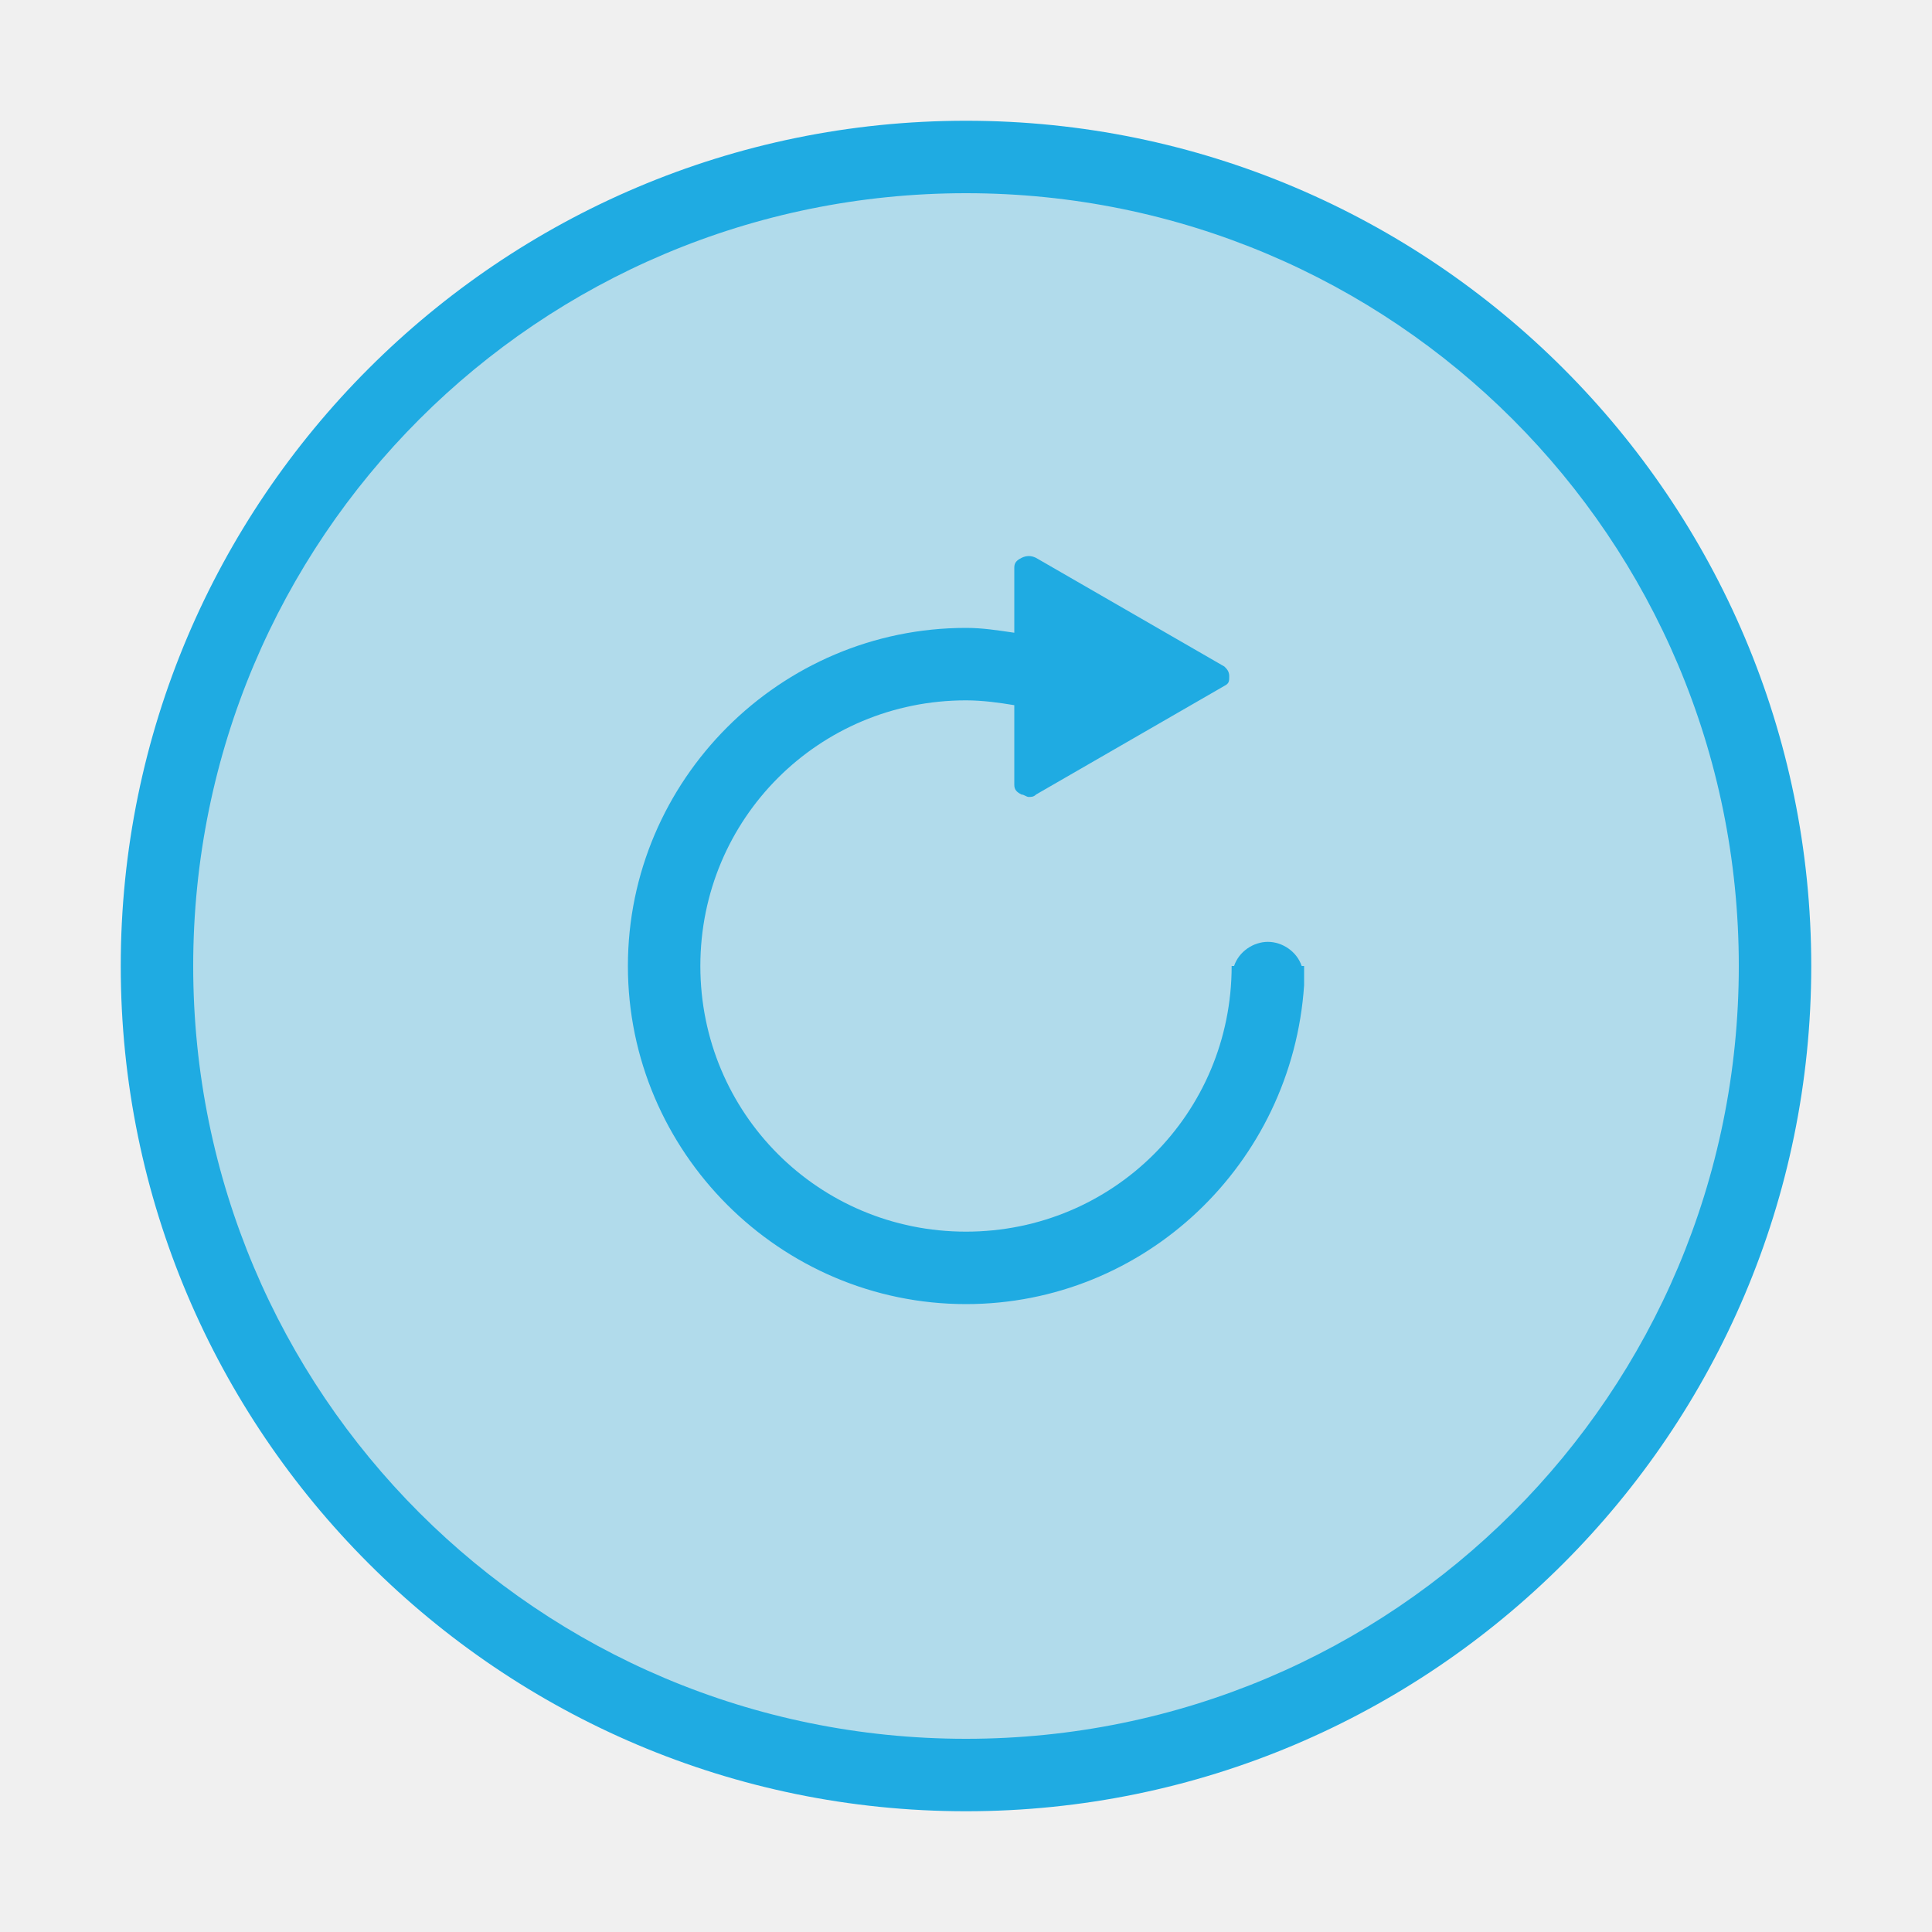
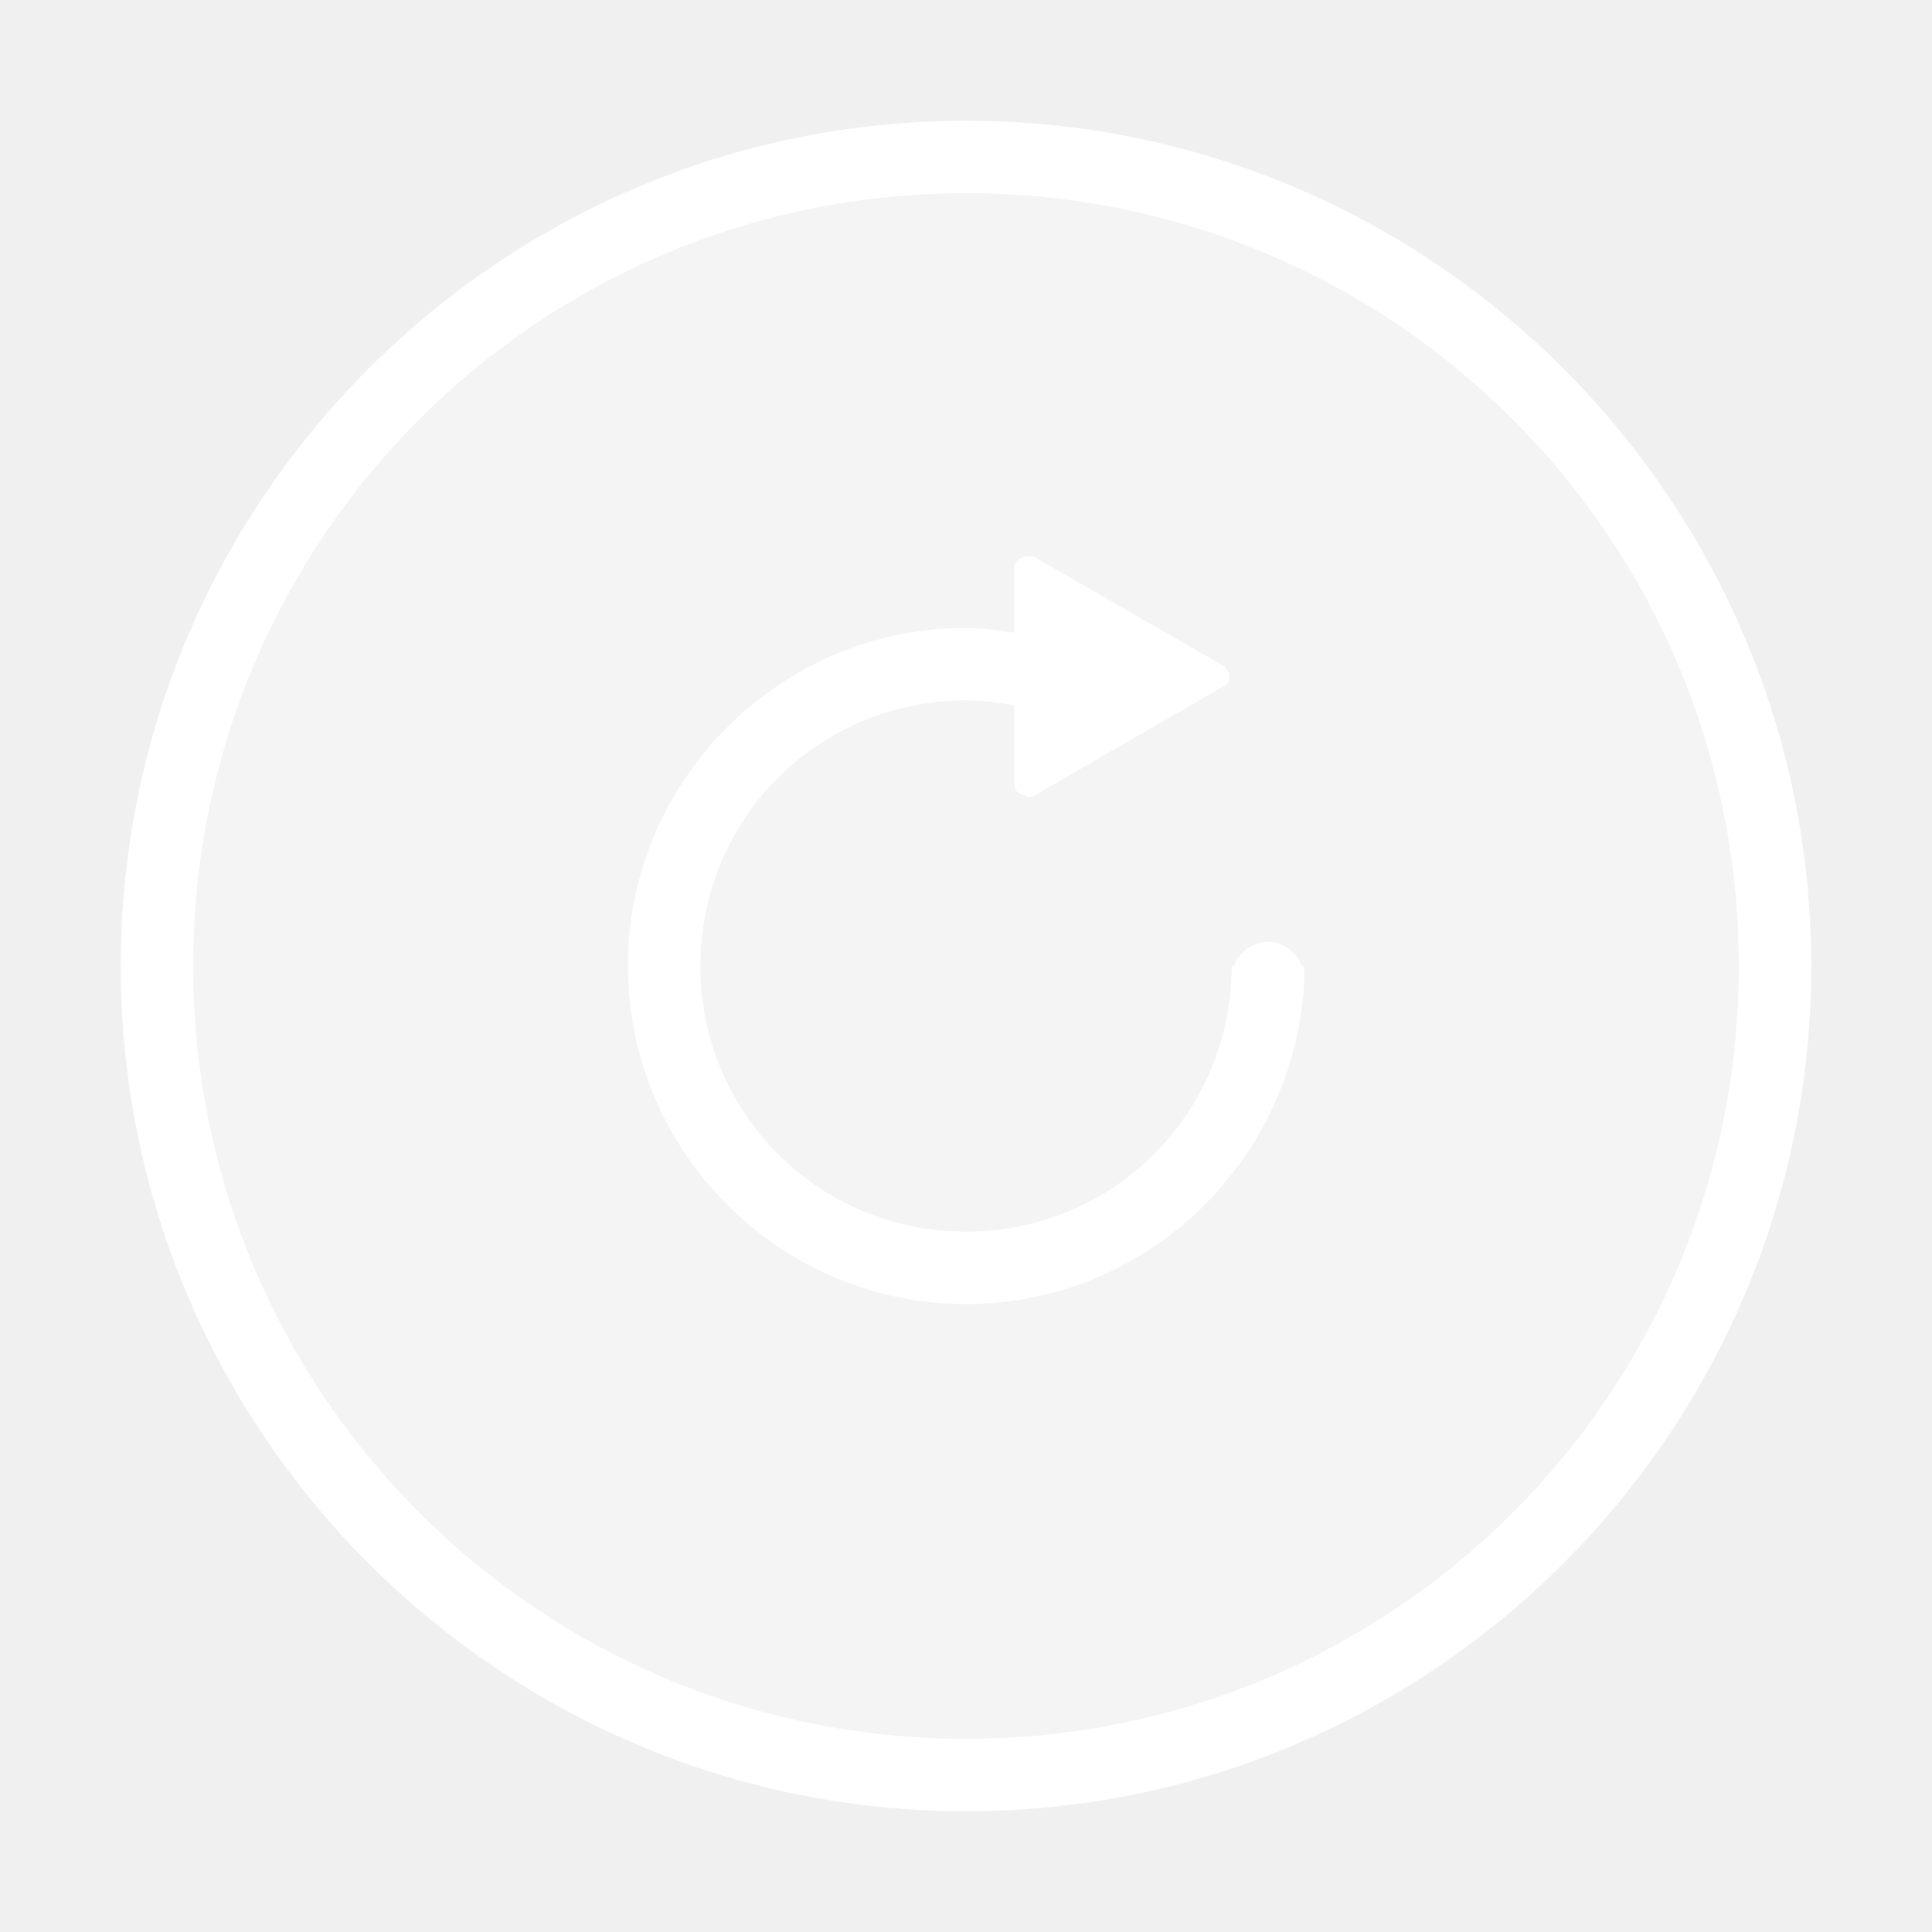
<svg xmlns="http://www.w3.org/2000/svg" version="1.1" id="Layer_1" x="0px" y="0px" viewBox="0 0 80 80" style="enable-background:new 0 0 80 80;" xml:space="preserve">
  <style type="text/css">
- 	.st0{opacity:0.3;fill:#1FABE2;}
- 	.st1{fill:#1FABE2;}
+ 	.st0{opacity:0.3;fill:#FFFFFF;}
+ 	.st1{fill:#FFFFFF;}
</style>
  <path class="st0" d="M40,73.5c-18.5,0-33.5-15-33.5-33.5S21.5,6.5,40,6.5s33.5,15,33.5,33.5S58.5,73.5,40,73.5z" />
  <g id="Ellipse_3_copy_2">
    <g>
      <path class="st1" d="M40,5C20.7,5,5,20.7,5,40s15.7,35,35,35s35-15.7,35-35S59.3,5,40,5z M40,72C22.3,72,8,57.7,8,40S22.3,8,40,8    s32,14.3,32,32S57.7,72,40,72z" />
    </g>
  </g>
  <g id="Ellipse_3">
    <g>
      <path class="st1" d="M54,40.3c0-0.1,0-0.2,0-0.3h-0.1c-0.2-0.6-0.8-1-1.4-1s-1.2,0.4-1.4,1H51c0,6.1-4.9,11-11,11s-11-4.9-11-11    s4.9-11,11-11c0.7,0,1.4,0.1,2,0.2v3.3c0,0.2,0.1,0.3,0.3,0.4c0.1,0,0.2,0.1,0.3,0.1s0.2,0,0.3-0.1l7.8-4.5    c0.2-0.1,0.2-0.2,0.2-0.4s-0.1-0.3-0.2-0.4l-7.8-4.5c-0.2-0.1-0.4-0.1-0.6,0c-0.2,0.1-0.3,0.2-0.3,0.4v2.7c-0.7-0.1-1.3-0.2-2-0.2    c-7.7,0-14,6.3-14,14s6.3,14,14,14c7.4,0,13.5-5.8,14-13.2c0-0.1,0-0.2,0-0.3S54,40.4,54,40.3z" />
    </g>
  </g>
</svg>
